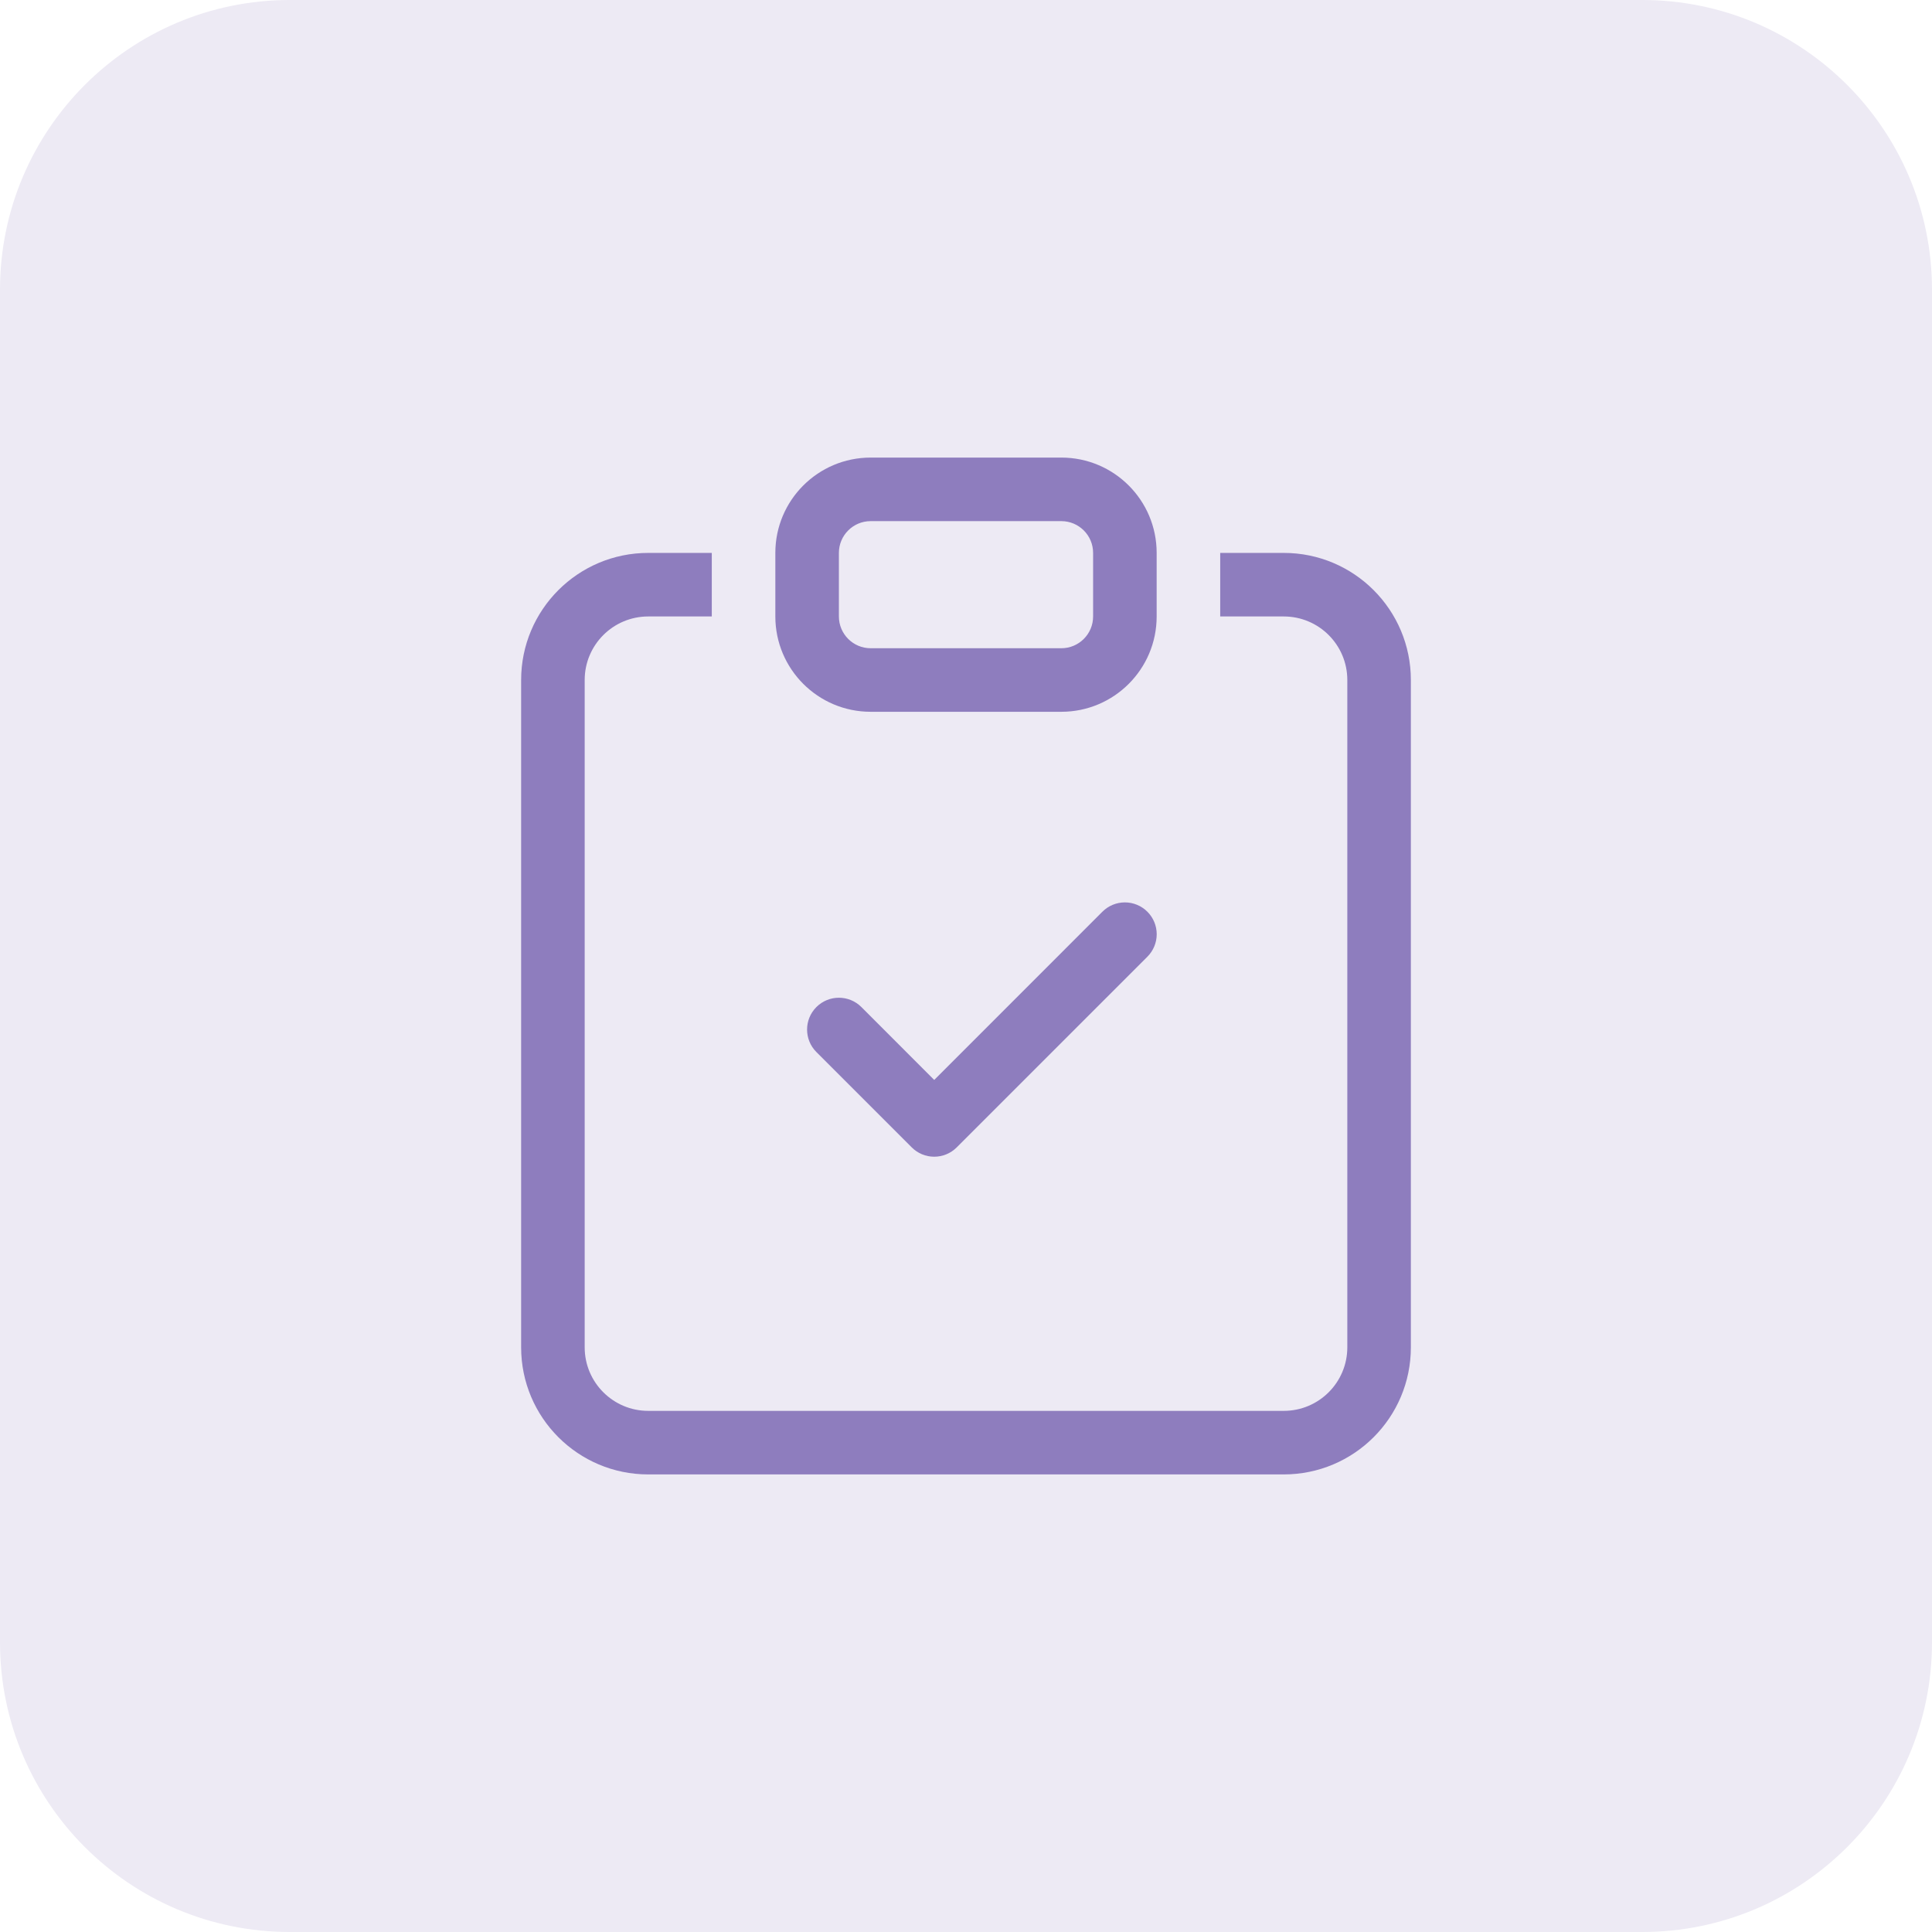
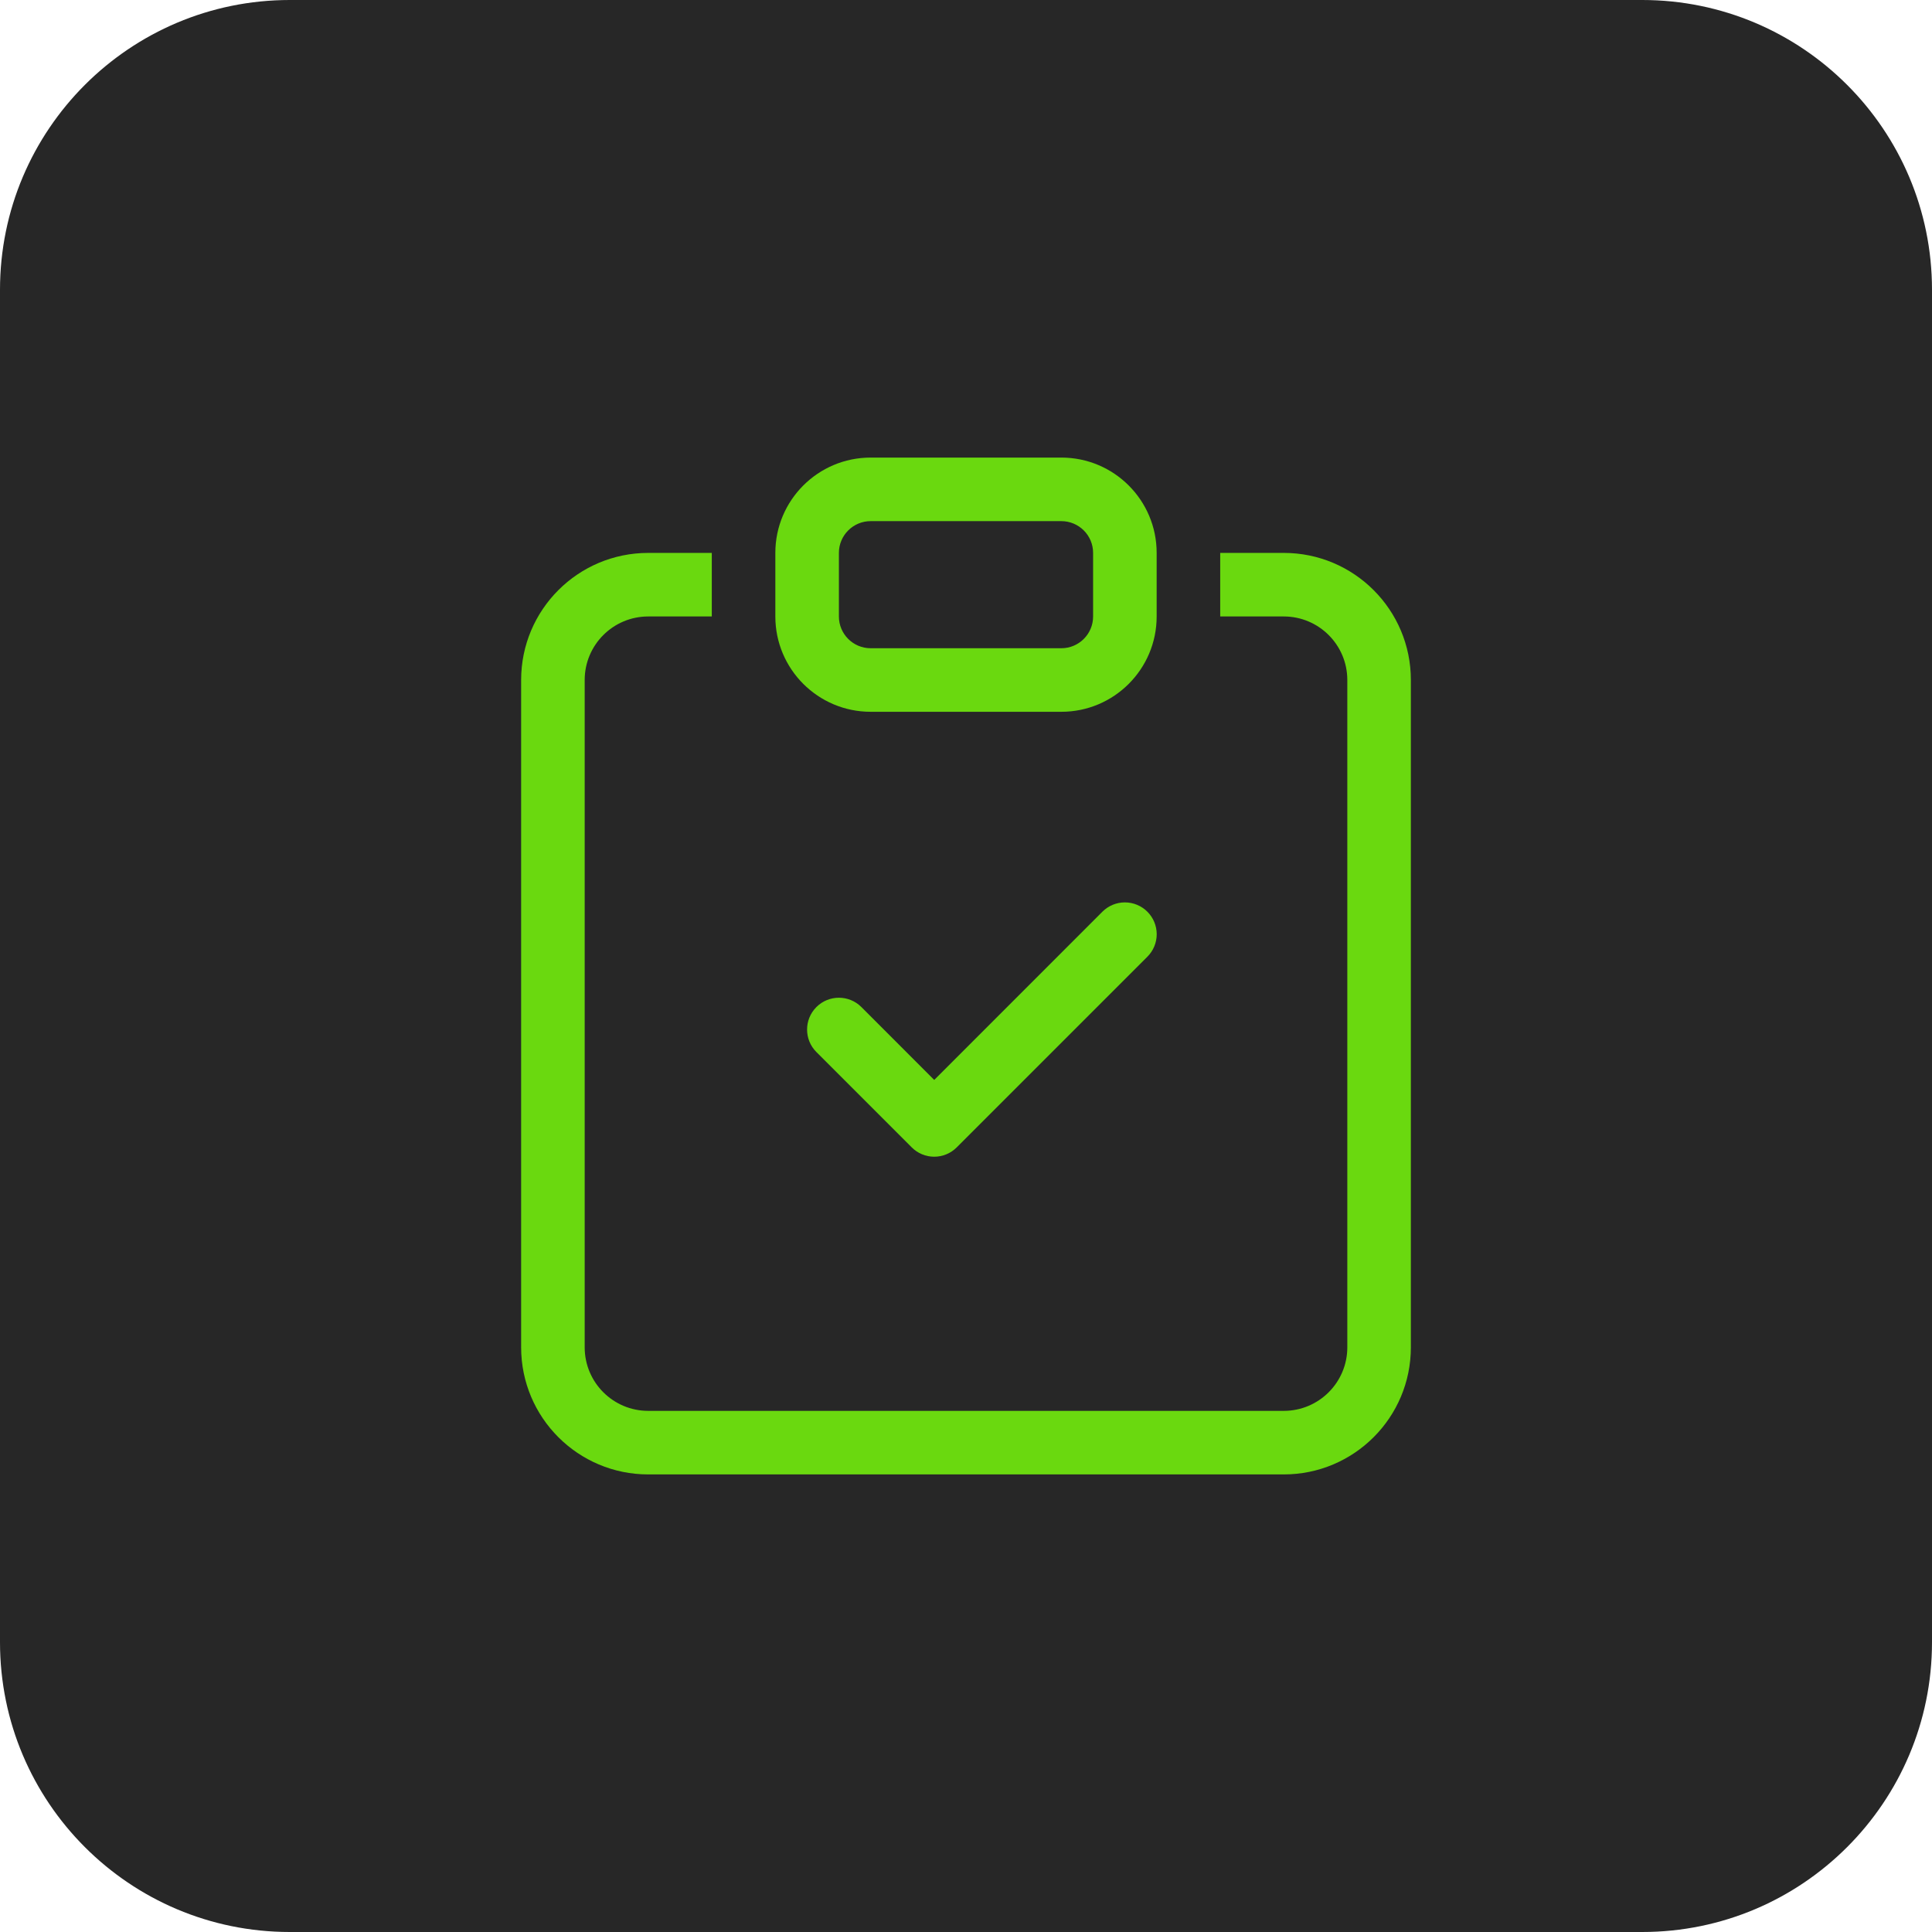
- <svg xmlns="http://www.w3.org/2000/svg" width="800px" height="800px" viewBox="-7.2 -7.2 30.40 30.40" fill="#8E7DBE" class="bi bi-clipboard-check" stroke="#8E7DBE" stroke-width="0">
+ <svg xmlns="http://www.w3.org/2000/svg" width="800px" height="800px" viewBox="-7.2 -7.2 30.40 30.40" fill="#6ad90f" class="bi bi-clipboard-check" stroke="#6ad90f" stroke-width="0">
  <g id="SVGRepo_bgCarrier" stroke-width="0">
-     <rect x="-7.2" y="-7.2" width="30.40" height="30.40" rx="4.56" fill="#edeaf4" strokewidth="0" />
+     <rect x="-7.2" y="-7.2" width="30.40" height="30.40" rx="4.56" fill="#272727" strokewidth="0" />
  </g>
  <g id="SVGRepo_tracerCarrier" stroke-linecap="round" stroke-linejoin="round" />
  <g id="SVGRepo_iconCarrier">
    <path fill-rule="evenodd" d="M10.854 7.146a.5.5 0 0 1 0 .708l-3 3a.5.5 0 0 1-.708 0l-1.5-1.5a.5.5 0 1 1 .708-.708L7.5 9.793l2.646-2.647a.5.5 0 0 1 .708 0z" />
    <path d="M4 1.5H3a2 2 0 0 0-2 2V14a2 2 0 0 0 2 2h10a2 2 0 0 0 2-2V3.5a2 2 0 0 0-2-2h-1v1h1a1 1 0 0 1 1 1V14a1 1 0 0 1-1 1H3a1 1 0 0 1-1-1V3.5a1 1 0 0 1 1-1h1v-1z" />
    <path d="M9.5 1a.5.5 0 0 1 .5.5v1a.5.5 0 0 1-.5.5h-3a.5.5 0 0 1-.5-.5v-1a.5.5 0 0 1 .5-.5h3zm-3-1A1.5 1.5 0 0 0 5 1.5v1A1.5 1.5 0 0 0 6.5 4h3A1.5 1.5 0 0 0 11 2.5v-1A1.5 1.5 0 0 0 9.5 0h-3z" />
  </g>
</svg>
